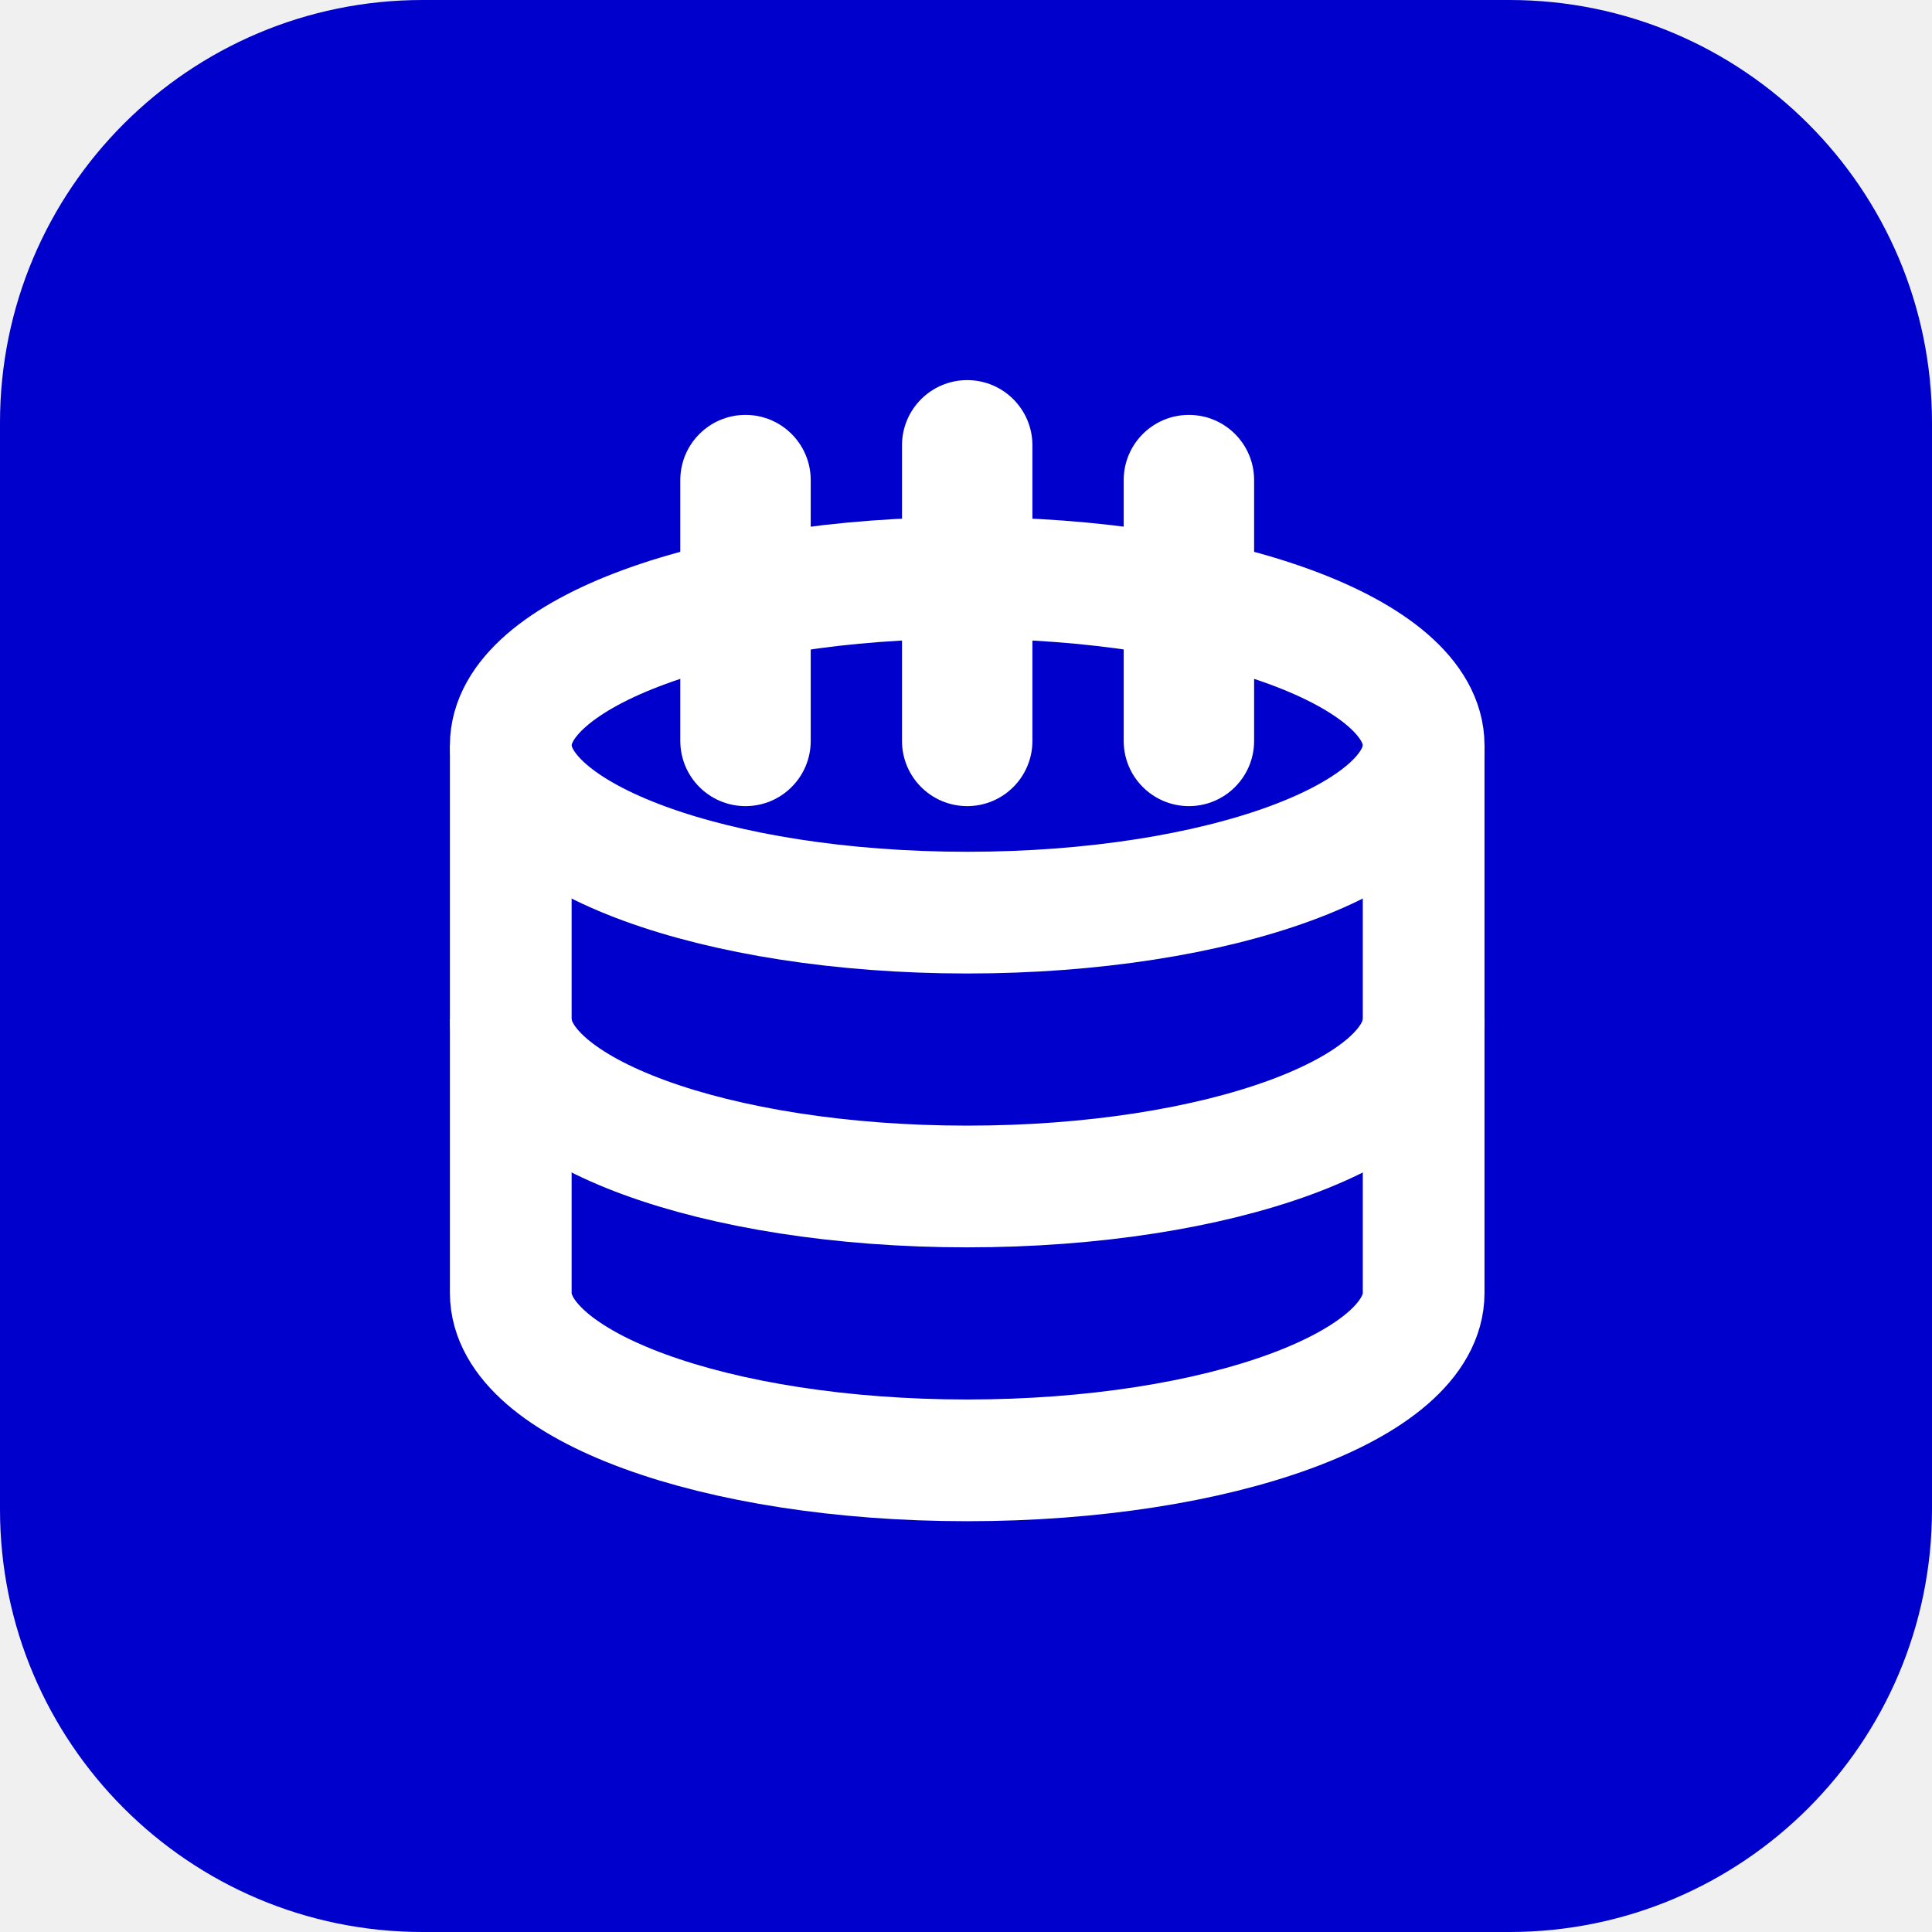
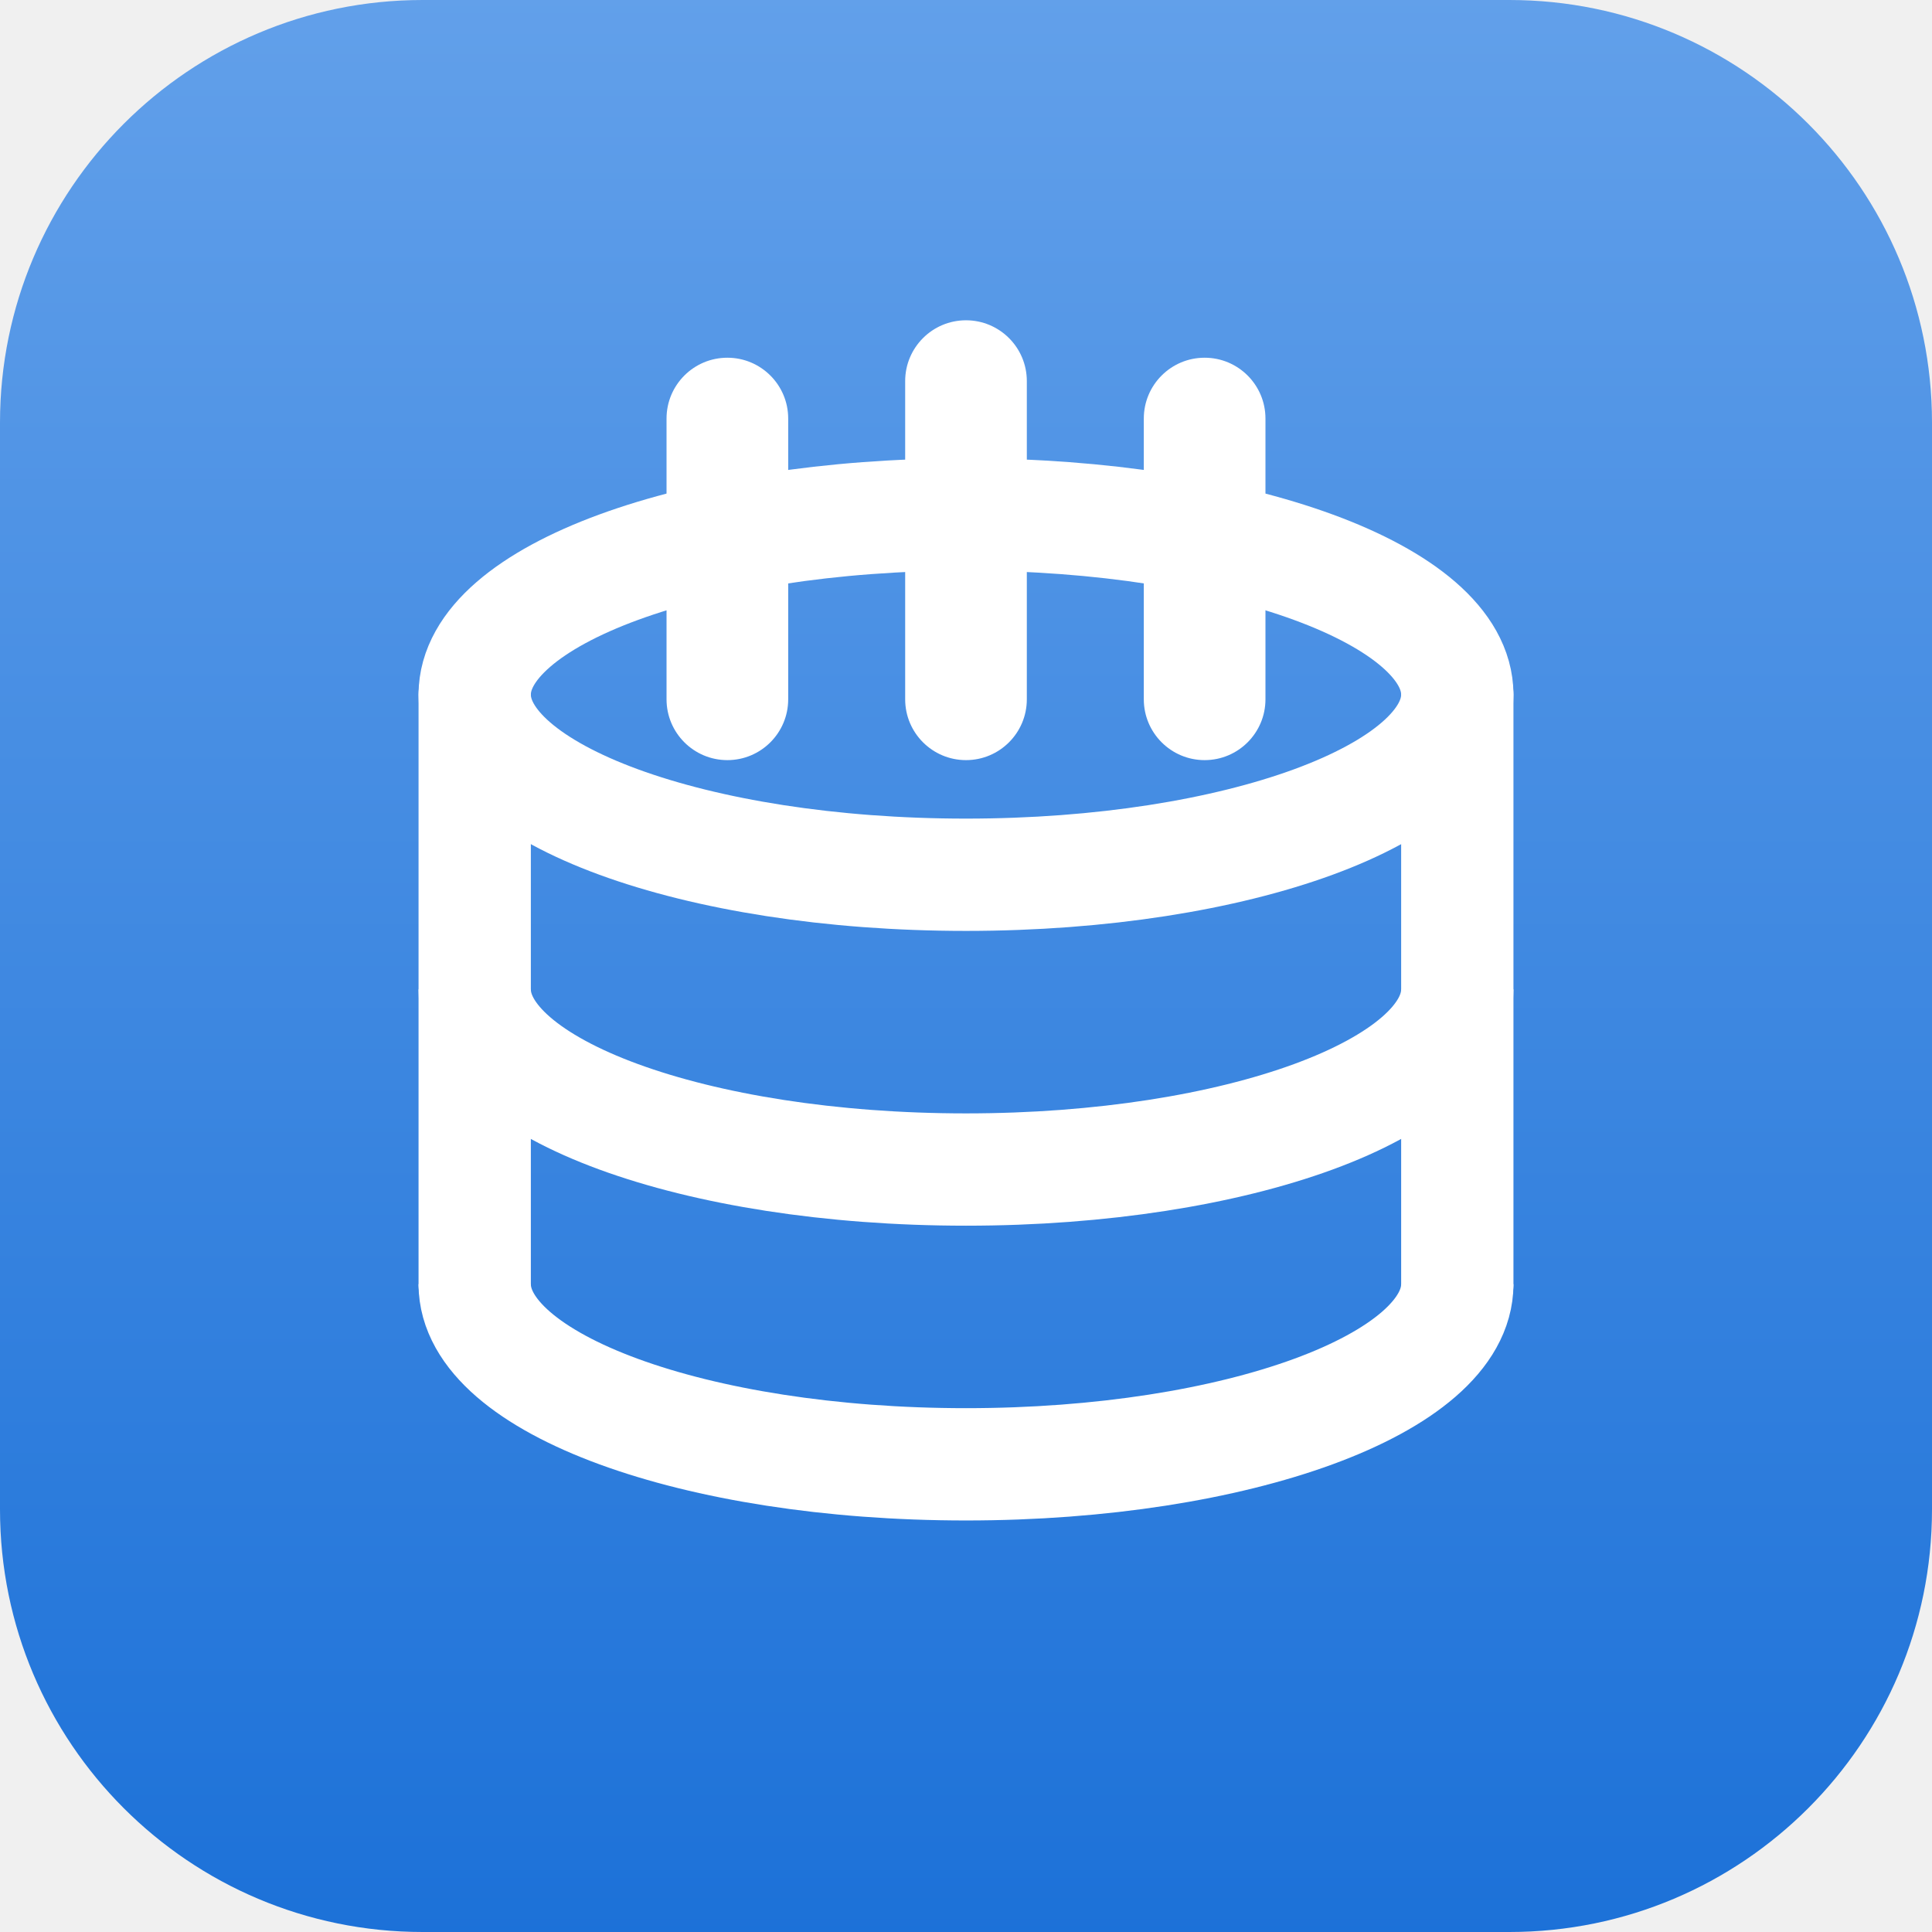
<svg xmlns="http://www.w3.org/2000/svg" viewBox="0 0 32 32">
-   <rect width="32" height="32" rx="7" fill="#0000cc" />
-   <g transform="translate(4.5 5) scale(0.72)">
-     <path d="M5.5 10.2v12.6c0 2.13 4.7 3.85 10.5 3.85s10.5-1.72 10.5-3.85V10.2" fill="none" stroke="#fff" stroke-width="2.8" stroke-linejoin="round" />
-     <ellipse cx="16" cy="10.2" rx="10.5" ry="3.85" fill="none" stroke="#fff" stroke-width="2.8" />
-     <path d="M5.5 16.5c0 2.13 4.7 3.85 10.5 3.85s10.5-1.72 10.5-3.85" fill="none" stroke="#fff" stroke-width="2.8" />
-     <rect x="9.4" y="2.6" width="3" height="9" rx="1.5" fill="#fff" />
-     <rect x="14.5" y="1.8" width="3" height="9.8" rx="1.5" fill="#fff" />
-     <rect x="19.6" y="2.6" width="3" height="9" rx="1.5" fill="#fff" />
+   <defs>
+     <linearGradient id="g" x1="0" y1="0" x2="0" y2="1">
+       <stop offset="0" stop-color="#62a0ea" />
+       <stop offset="1" stop-color="#1c71d8" />
+     </linearGradient>
+   </defs>
+   <rect width="32" height="32" rx="7" fill="url(#g)" />
+   <g transform="translate(3.6 3.6) scale(0.775)">
+     <defs>
+       <clipPath id="fav-c1">
+         <rect x="-4" y="22.8" width="40" height="17.2" />
+       </clipPath>
+       <clipPath id="fav-c2">
+         <rect x="-4" y="16.5" width="40" height="23.5" />
+       </clipPath>
+     </defs>
+     <ellipse cx="16" cy="10.2" rx="10.5" ry="3.85" stroke-width="2.4" fill="none" stroke="#fff" stroke-linecap="round" stroke-linejoin="round" />
+     <path d="M5.5 10.2L5.5 22.8" stroke-width="2.4" fill="none" stroke="#fff" stroke-linecap="round" stroke-linejoin="round" />
+     <path d="M26.5 10.2L26.5 22.8" stroke-width="2.4" fill="none" stroke="#fff" stroke-linecap="round" stroke-linejoin="round" />
+     <g clip-path="url(#fav-c1)">
+       <ellipse cx="16" cy="22.8" rx="10.5" ry="3.85" stroke-width="2.4" fill="none" stroke="#fff" stroke-linecap="round" stroke-linejoin="round" />
+     </g>
+     <g clip-path="url(#fav-c2)">
+       <ellipse cx="16" cy="16.5" rx="10.5" ry="3.85" stroke-width="2.4" fill="none" stroke="#fff" stroke-linecap="round" stroke-linejoin="round" />
+     </g>
+     <rect x="9.6" y="3" width="2.6" height="8.6" rx="1.3" fill="#fff" />
+     <rect x="14.7" y="2.2" width="2.6" height="9.4" rx="1.3" fill="#fff" />
+     <rect x="19.8" y="3" width="2.6" height="8.6" rx="1.3" fill="#fff" />
  </g>
</svg>
